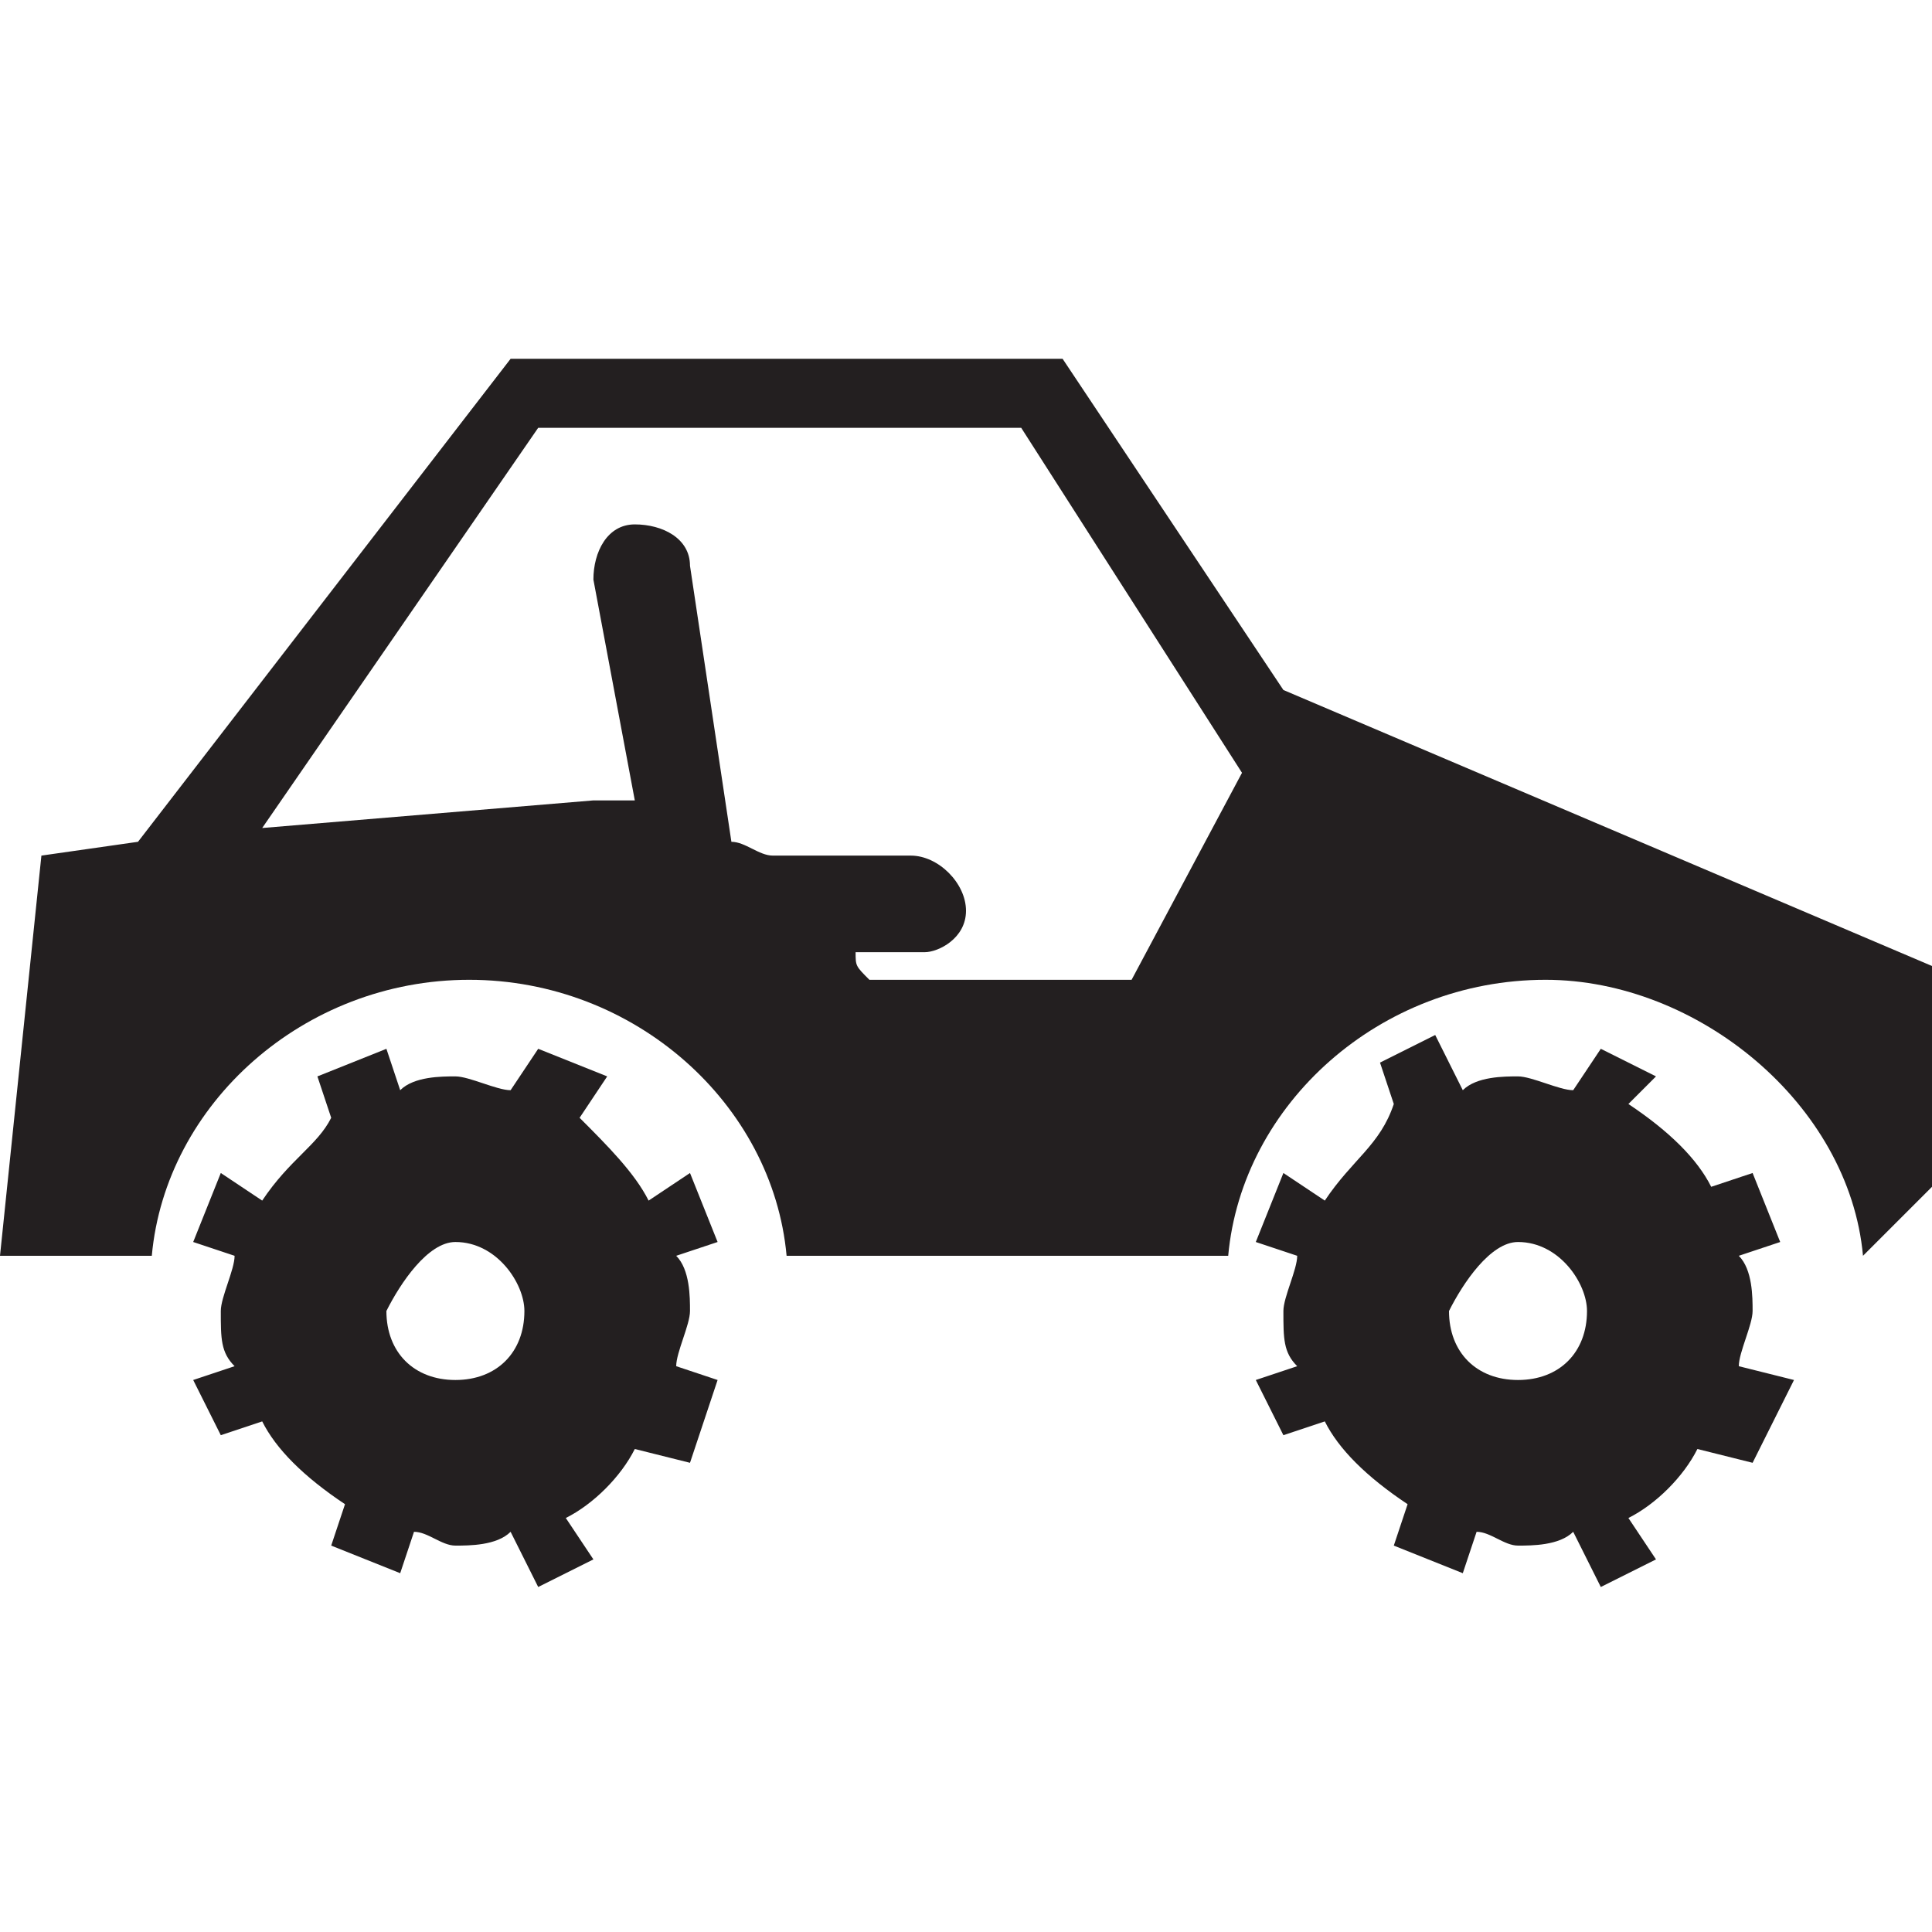
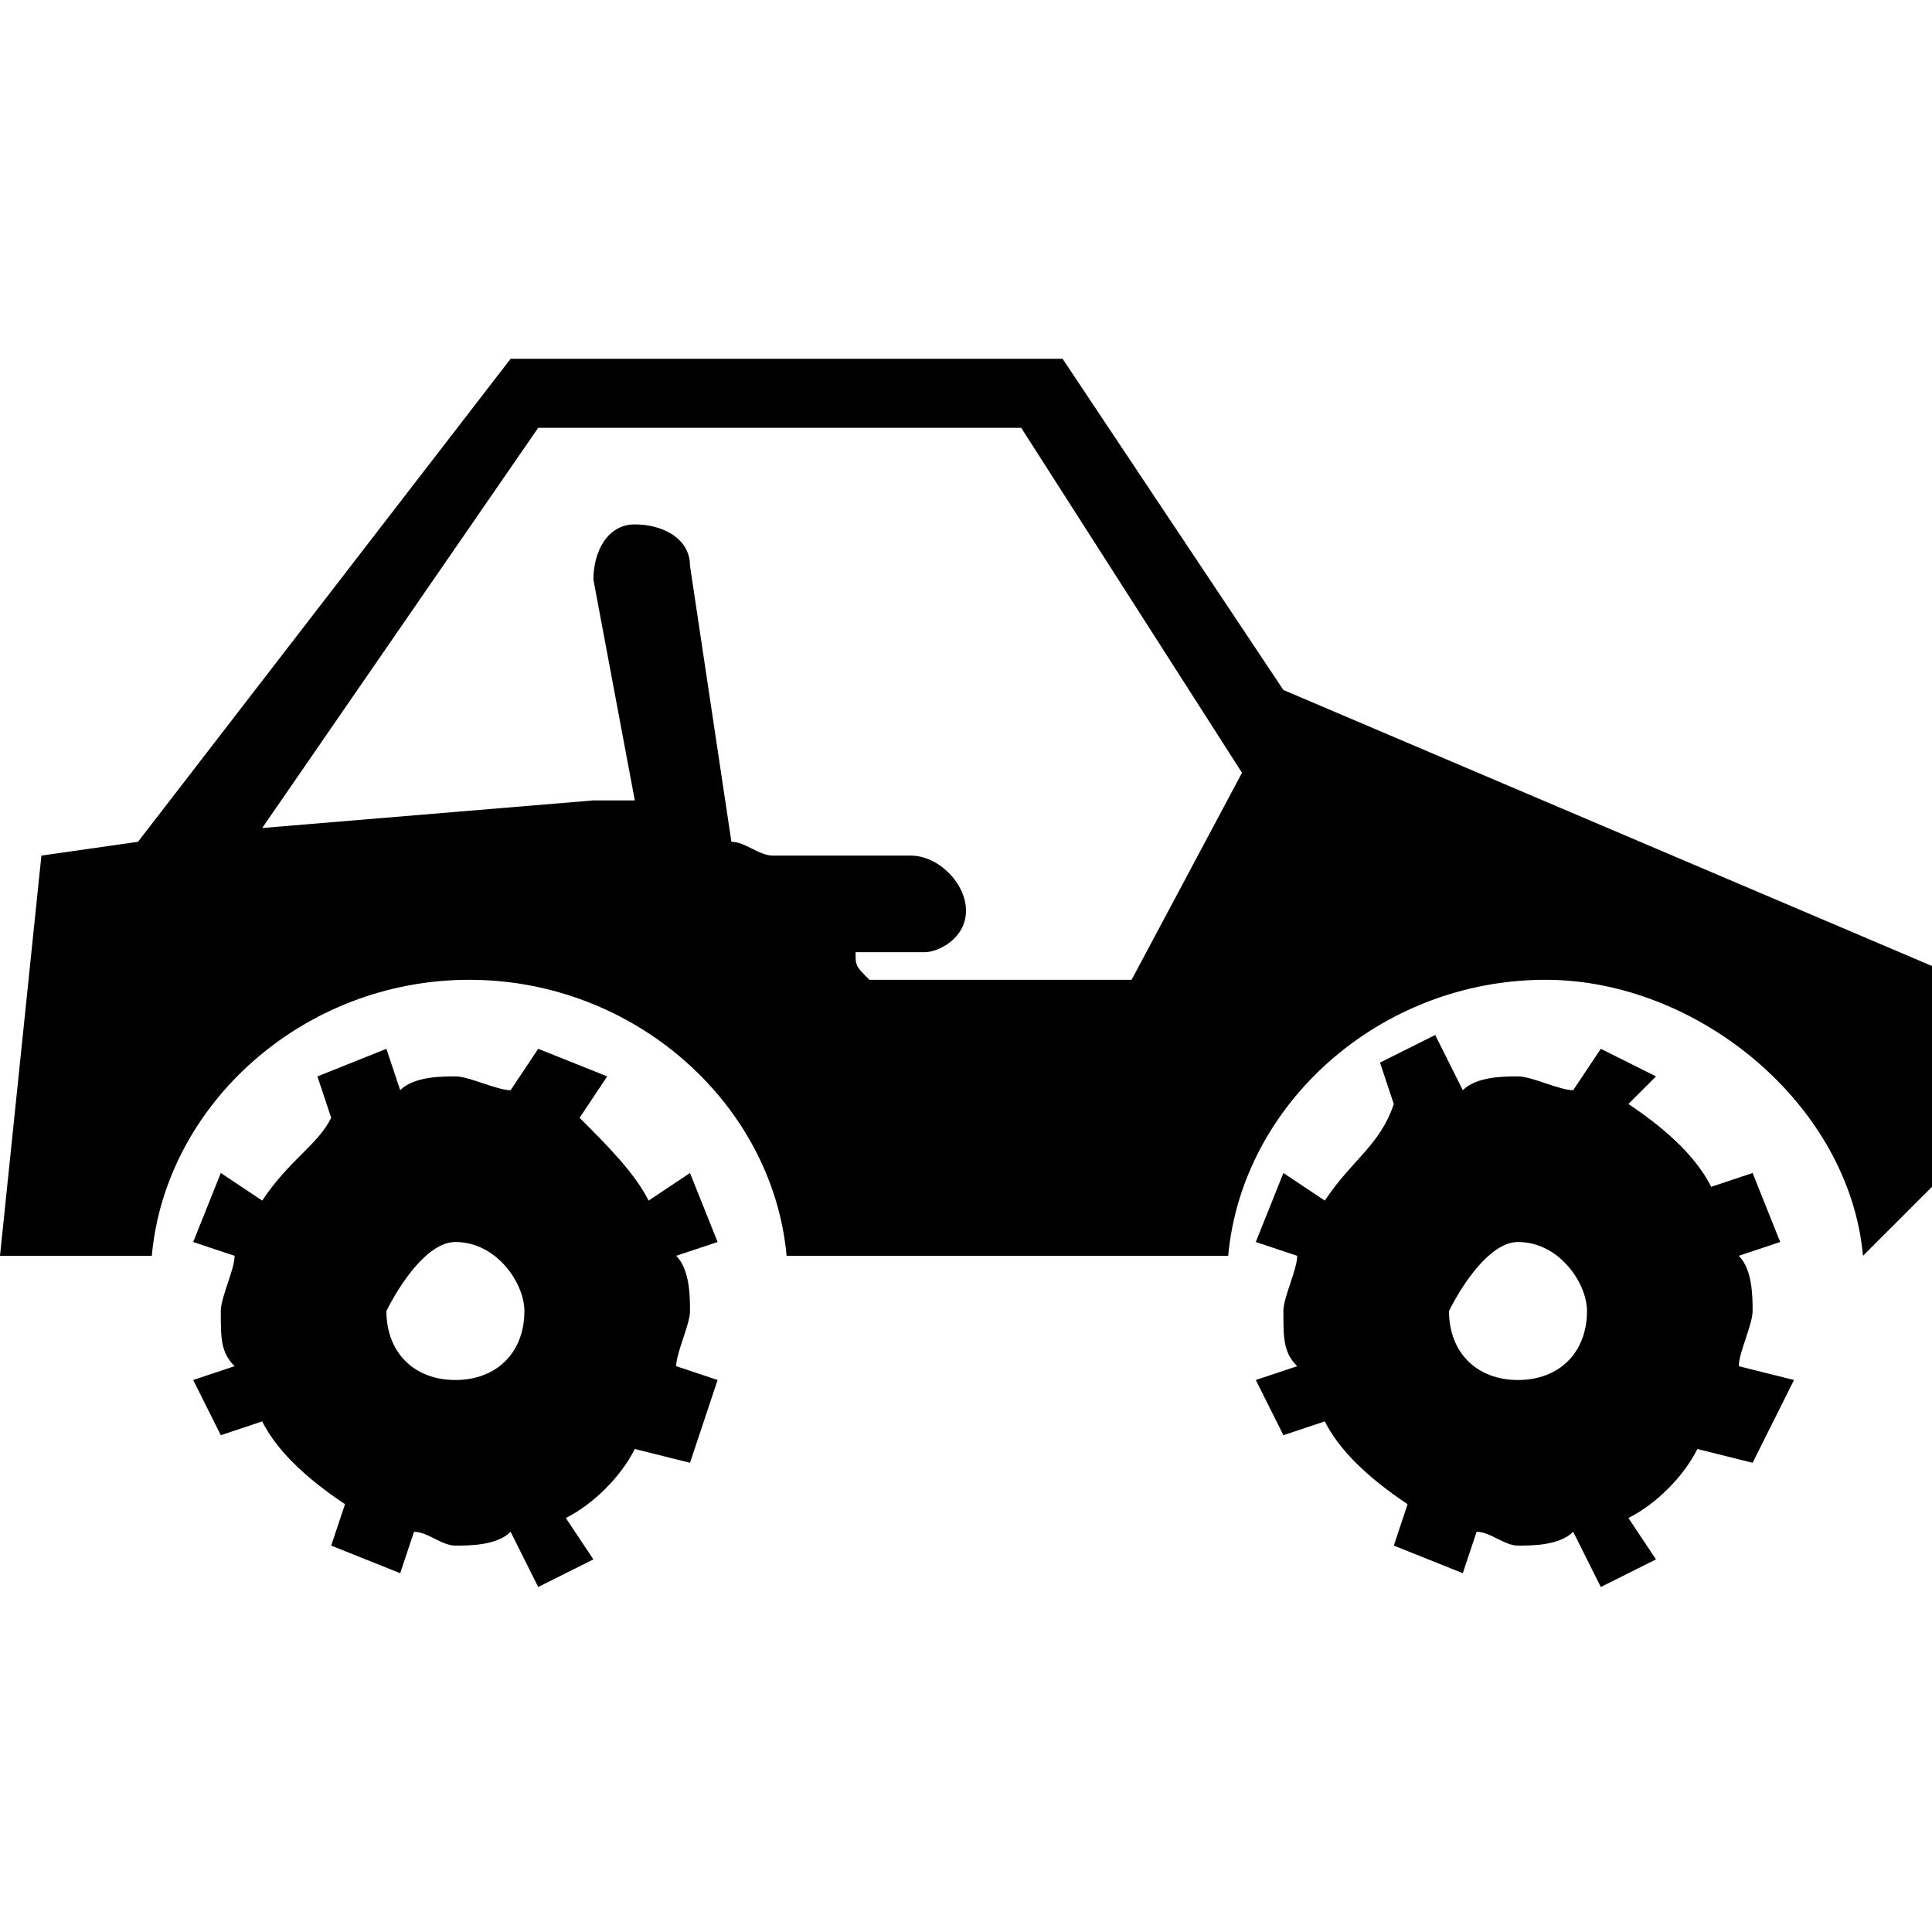
<svg xmlns="http://www.w3.org/2000/svg" version="1.1" id="Layer_1" x="0px" y="0px" width="14px" height="14px" viewBox="0 0 14 14" enable-background="new 0 0 14 14" xml:space="preserve">
-   <path fill="#231F20" d="M9.3,5L7.7,2.6h-4L1,6.1L0.3,6.2L0,9.1l1.1,0c0.1-1.1,1.1-2,2.3-2s2.2,0.9,2.3,2l3.2,0c0.1-1.1,1.1-2,2.3-2  c1.1,0,2.2,0.9,2.3,2l0.6-0.6L14,7L9.3,5z M8.2,7.1l-1.9,0C6.2,7,6.2,7,6.2,6.9h0.5C6.8,6.9,7,6.8,7,6.6S6.8,6.2,6.6,6.2H5.6  C5.5,6.2,5.4,6.1,5.3,6.1L5,4.1c0-0.2-0.2-0.3-0.4-0.3C4.4,3.8,4.3,4,4.3,4.2l0.3,1.6c-0.2,0-0.3,0-0.3,0L1.9,6l2-2.9l3.5,0L9,5.6  L8.2,7.1z" />
-   <path fill="#231F20" d="M4.9,9.9C4.9,9.8,5,9.6,5,9.5c0-0.1,0-0.3-0.1-0.4L5.2,9L5,8.5L4.7,8.7l0,0C4.6,8.5,4.4,8.3,4.2,8.1l0.2-0.3  L3.9,7.6L3.7,7.9l0,0c-0.1,0-0.3-0.1-0.4-0.1c-0.1,0-0.3,0-0.4,0.1l0,0L2.8,7.6L2.3,7.8l0.1,0.3C2.3,8.3,2.1,8.4,1.9,8.7L1.6,8.5  L1.4,9l0.3,0.1l0,0c0,0.1-0.1,0.3-0.1,0.4c0,0.2,0,0.3,0.1,0.4l0,0l-0.3,0.1l0.2,0.4l0.3-0.1l0,0c0.1,0.2,0.3,0.4,0.6,0.6l-0.1,0.3  l0.5,0.2L3,11.1c0.1,0,0.2,0.1,0.3,0.1c0.1,0,0.3,0,0.4-0.1l0.2,0.4l0.4-0.2l-0.2-0.3c0.2-0.1,0.4-0.3,0.5-0.5l0,0l0.4,0.1L5.2,10  L4.9,9.9z M3.8,9.5c0,0.3-0.2,0.5-0.5,0.5c-0.3,0-0.5-0.2-0.5-0.5C2.9,9.3,3.1,9,3.3,9C3.6,9,3.8,9.3,3.8,9.5z" />
-   <path fill="#231F20" d="M12.6,9.9c0-0.1,0.1-0.3,0.1-0.4c0-0.1,0-0.3-0.1-0.4L12.9,9l-0.2-0.5l-0.3,0.1l0,0  c-0.1-0.2-0.3-0.4-0.6-0.6L12,7.8l-0.4-0.2l-0.2,0.3l0,0c-0.1,0-0.3-0.1-0.4-0.1c-0.1,0-0.3,0-0.4,0.1l0,0l-0.2-0.4l-0.4,0.2  l0.1,0.3C10,8.3,9.8,8.4,9.6,8.7L9.3,8.5L9.1,9l0.3,0.1l0,0c0,0.1-0.1,0.3-0.1,0.4c0,0.2,0,0.3,0.1,0.4l0,0l-0.3,0.1l0.2,0.4  l0.3-0.1l0,0c0.1,0.2,0.3,0.4,0.6,0.6l-0.1,0.3l0.5,0.2l0.1-0.3c0.1,0,0.2,0.1,0.3,0.1c0.1,0,0.3,0,0.4-0.1h0l0.2,0.4l0.4-0.2  l-0.2-0.3c0.2-0.1,0.4-0.3,0.5-0.5l0,0l0.4,0.1L13,10L12.6,9.9z M11.5,9.5c0,0.3-0.2,0.5-0.5,0.5c-0.3,0-0.5-0.2-0.5-0.5  C10.6,9.3,10.8,9,11,9C11.3,9,11.5,9.3,11.5,9.5z" />
+   <path d="M9.3,5L7.7,2.6h-4L1,6.1L0.3,6.2L0,9.1l1.1,0c0.1-1.1,1.1-2,2.3-2s2.2,0.9,2.3,2l3.2,0c0.1-1.1,1.1-2,2.3-2  c1.1,0,2.2,0.9,2.3,2l0.6-0.6L14,7L9.3,5z M8.2,7.1l-1.9,0C6.2,7,6.2,7,6.2,6.9h0.5C6.8,6.9,7,6.8,7,6.6S6.8,6.2,6.6,6.2H5.6  C5.5,6.2,5.4,6.1,5.3,6.1L5,4.1c0-0.2-0.2-0.3-0.4-0.3C4.4,3.8,4.3,4,4.3,4.2l0.3,1.6c-0.2,0-0.3,0-0.3,0L1.9,6l2-2.9l3.5,0L9,5.6  L8.2,7.1z" />
+   <path d="M4.9,9.9C4.9,9.8,5,9.6,5,9.5c0-0.1,0-0.3-0.1-0.4L5.2,9L5,8.5L4.7,8.7l0,0C4.6,8.5,4.4,8.3,4.2,8.1l0.2-0.3  L3.9,7.6L3.7,7.9l0,0c-0.1,0-0.3-0.1-0.4-0.1c-0.1,0-0.3,0-0.4,0.1l0,0L2.8,7.6L2.3,7.8l0.1,0.3C2.3,8.3,2.1,8.4,1.9,8.7L1.6,8.5  L1.4,9l0.3,0.1l0,0c0,0.1-0.1,0.3-0.1,0.4c0,0.2,0,0.3,0.1,0.4l0,0l-0.3,0.1l0.2,0.4l0.3-0.1l0,0c0.1,0.2,0.3,0.4,0.6,0.6l-0.1,0.3  l0.5,0.2L3,11.1c0.1,0,0.2,0.1,0.3,0.1c0.1,0,0.3,0,0.4-0.1l0.2,0.4l0.4-0.2l-0.2-0.3c0.2-0.1,0.4-0.3,0.5-0.5l0,0l0.4,0.1L5.2,10  L4.9,9.9z M3.8,9.5c0,0.3-0.2,0.5-0.5,0.5c-0.3,0-0.5-0.2-0.5-0.5C2.9,9.3,3.1,9,3.3,9C3.6,9,3.8,9.3,3.8,9.5z" />
+   <path d="M12.6,9.9c0-0.1,0.1-0.3,0.1-0.4c0-0.1,0-0.3-0.1-0.4L12.9,9l-0.2-0.5l-0.3,0.1l0,0  c-0.1-0.2-0.3-0.4-0.6-0.6L12,7.8l-0.4-0.2l-0.2,0.3l0,0c-0.1,0-0.3-0.1-0.4-0.1c-0.1,0-0.3,0-0.4,0.1l0,0l-0.2-0.4l-0.4,0.2  l0.1,0.3C10,8.3,9.8,8.4,9.6,8.7L9.3,8.5L9.1,9l0.3,0.1l0,0c0,0.1-0.1,0.3-0.1,0.4c0,0.2,0,0.3,0.1,0.4l0,0l-0.3,0.1l0.2,0.4  l0.3-0.1l0,0c0.1,0.2,0.3,0.4,0.6,0.6l-0.1,0.3l0.5,0.2l0.1-0.3c0.1,0,0.2,0.1,0.3,0.1c0.1,0,0.3,0,0.4-0.1h0l0.2,0.4l0.4-0.2  l-0.2-0.3c0.2-0.1,0.4-0.3,0.5-0.5l0,0l0.4,0.1L13,10L12.6,9.9z M11.5,9.5c0,0.3-0.2,0.5-0.5,0.5c-0.3,0-0.5-0.2-0.5-0.5  C10.6,9.3,10.8,9,11,9C11.3,9,11.5,9.3,11.5,9.5z" />
</svg>
